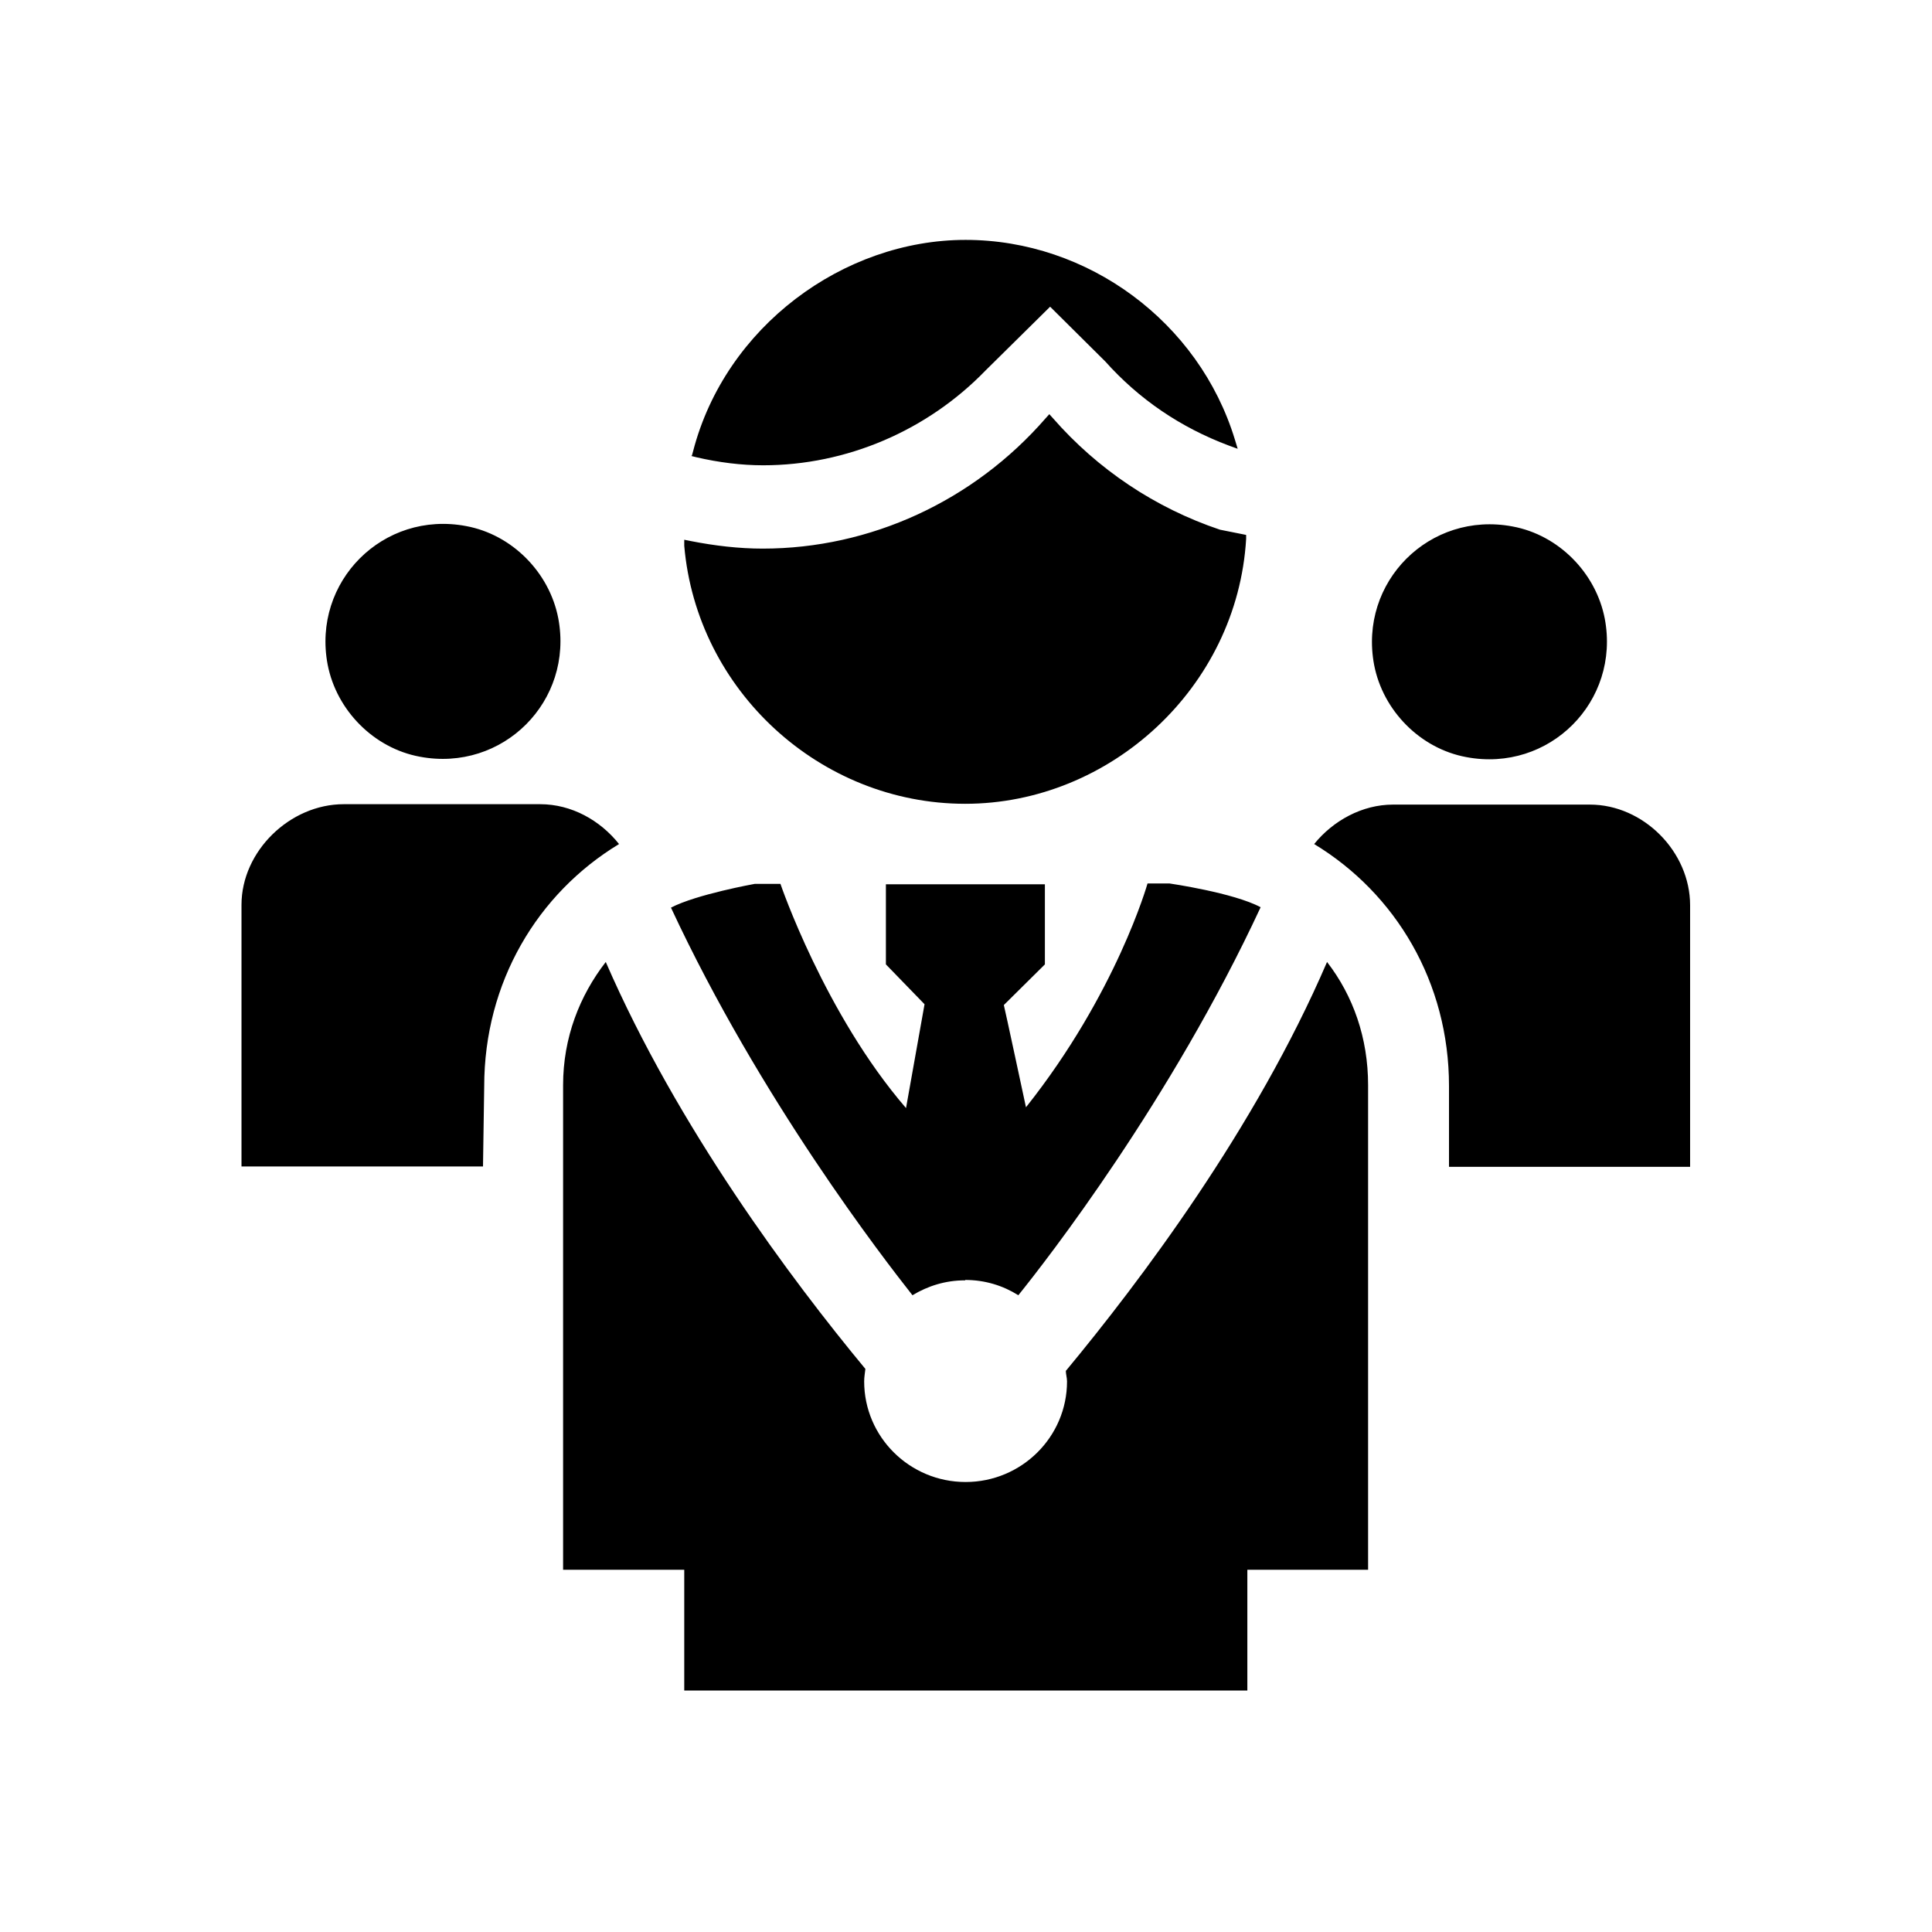
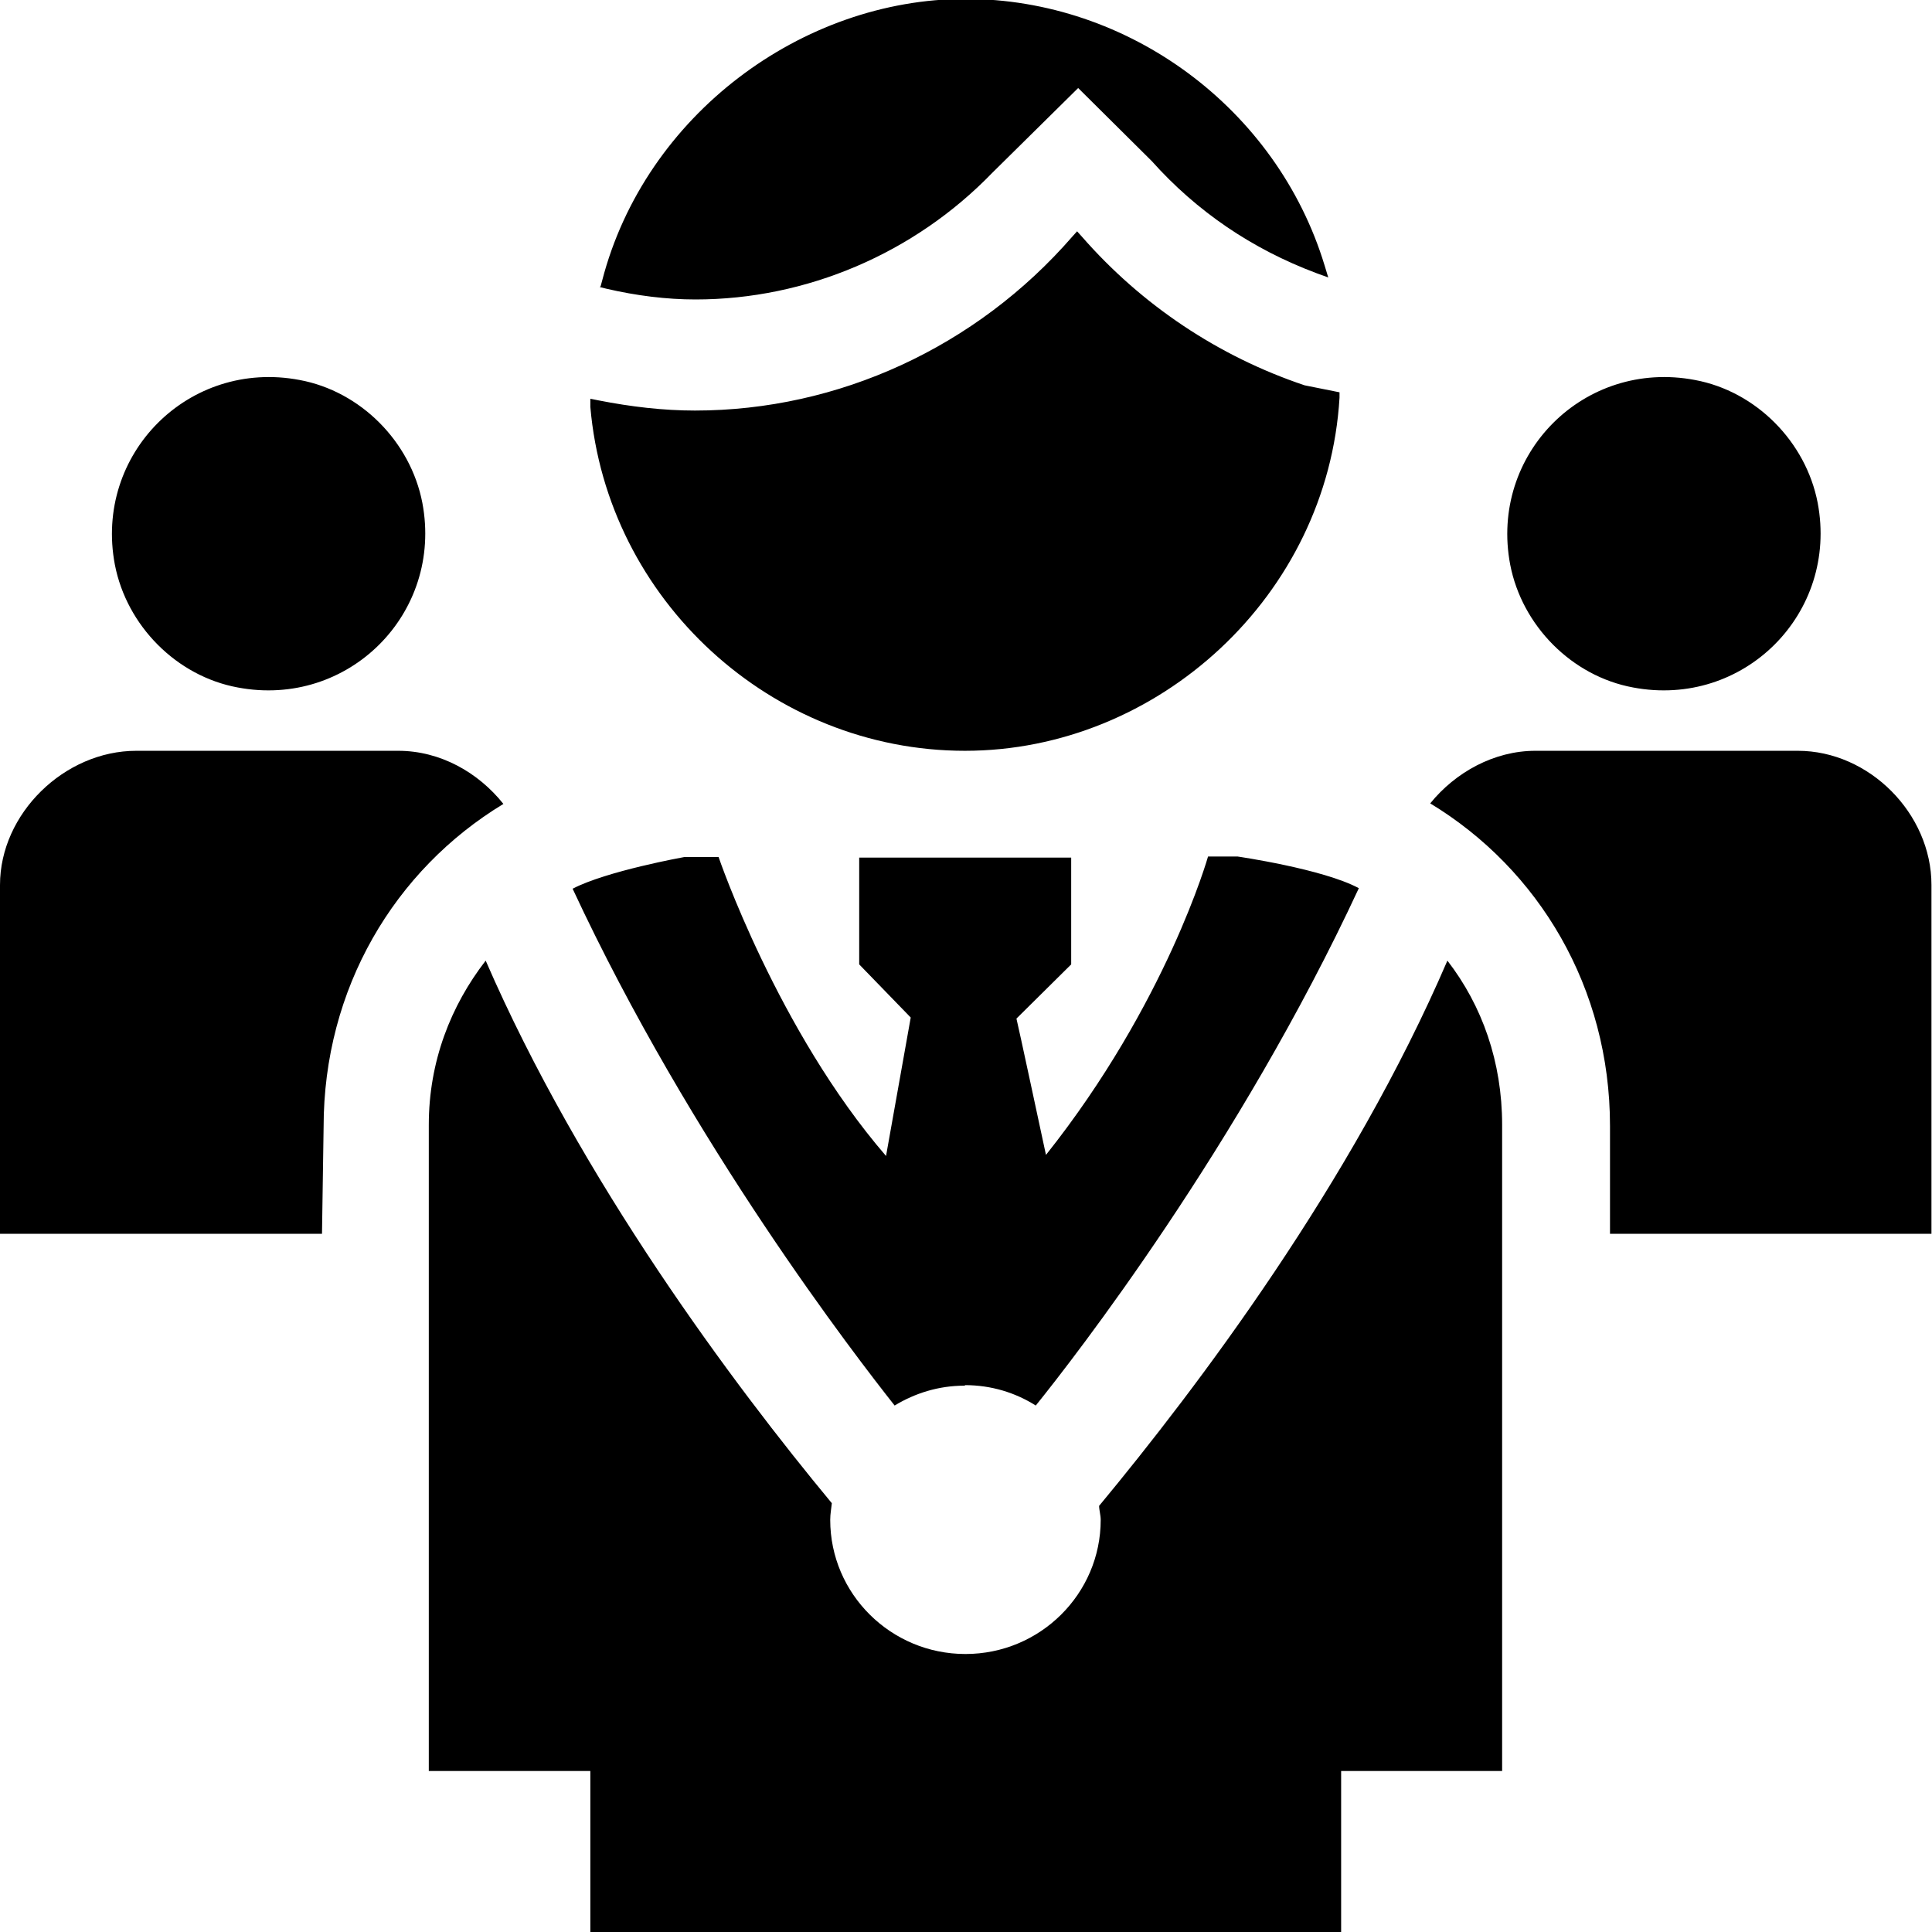
- <svg xmlns="http://www.w3.org/2000/svg" id="Layer_1" width="48" height="48" viewBox="0 0 48 48">
-   <path d="M36.43,18.81c2.06,.39,3.83-1.38,3.44-3.44-.22-1.14-1.15-2.08-2.29-2.29-2.06-.39-3.83,1.38-3.44,3.44,.22,1.14,1.15,2.08,2.29,2.29Zm3.07,1.18h-4.89c-.77,0-1.49,.4-1.96,.98,2.03,1.23,3.35,3.44,3.35,6.01v2.01h5.99v-6.5c0-1.33-1.16-2.5-2.49-2.5Zm-13.02,14.06c0,.09,.03,.18,.03,.27,0,1.38-1.13,2.5-2.52,2.5s-2.52-1.12-2.52-2.5c0-.11,.02-.21,.03-.31-1.84-2.22-4.67-6.01-6.45-10.11-.65,.84-1.06,1.88-1.06,3.06v12.04h3.01v3h13.99v-3h3v-12.04c0-1.17-.37-2.22-1.02-3.06-1.78,4.14-4.65,7.94-6.49,10.16h0Zm-13.06-14.07h-4.88c-1.34,0-2.54,1.17-2.54,2.5v6.5h6l.03-1.99c0-2.58,1.32-4.79,3.35-6.02-.47-.59-1.18-.99-1.96-.99Zm-2.99-1.18c2.06,.39,3.83-1.38,3.44-3.44-.22-1.14-1.15-2.08-2.29-2.29-2.06-.39-3.83,1.38-3.44,3.44,.22,1.14,1.15,2.08,2.29,2.29Zm13.55,13c.49,0,.94,.14,1.32,.38,.71-.88,3.79-4.84,6.02-9.64-.67-.36-2.26-.59-2.26-.59h-.55s-.77,2.73-3.02,5.56c0,0-.54-2.52-.55-2.54l1.02-1.01v-1.99h-3.95v1.99l.96,.99-.46,2.58c-2.02-2.34-3.12-5.57-3.12-5.57h-.64s-1.45,.26-2.08,.59c2.22,4.77,5.29,8.73,6,9.63,.38-.23,.82-.37,1.3-.37h.01Zm-6.8-20.47l.12,.03c.56,.13,1.12,.2,1.66,.2,2.07,0,4.08-.86,5.53-2.36l1.6-1.58,1.37,1.36c.84,.94,1.87,1.64,3.07,2.09l.22,.08-.07-.23c-.89-2.92-3.65-4.96-6.69-4.96s-5.97,2.16-6.77,5.25l-.03,.11h-.01Zm-.18,2.07v.16c.31,3.6,3.38,6.41,6.98,6.41s6.76-2.89,6.98-6.58v-.1l-.65-.13c-1.61-.54-3.04-1.5-4.15-2.77l-.09-.1-.09,.1c-1.79,2.06-4.36,3.24-7.03,3.24-.59,0-1.19-.07-1.8-.19l-.15-.03h0Z" />
+ <svg xmlns="http://www.w3.org/2000/svg" id="Layer_1" width="36" height="36" viewBox="0 0 36 36">
+   <path d="M30.43,12.81c2.06,.39,3.83-1.38,3.44-3.44-.22-1.14-1.15-2.08-2.29-2.29-2.06-.39-3.83,1.38-3.44,3.44,.22,1.14,1.15,2.08,2.29,2.29Zm3.07,1.18h-4.89c-.77,0-1.49,.4-1.96,.98,2.03,1.23,3.35,3.44,3.35,6.01v2.01h5.99v-6.5c0-1.33-1.16-2.5-2.49-2.5Zm-13.02,14.06c0,.09,.03,.18,.03,.27,0,1.38-1.13,2.5-2.52,2.5s-2.52-1.12-2.52-2.5c0-.11,.02-.21,.03-.31-1.84-2.22-4.67-6.01-6.45-10.11-.65,.84-1.06,1.88-1.06,3.06v12.04h3.01v3h13.99v-3h3v-12.04c0-1.17-.37-2.22-1.02-3.06-1.78,4.14-4.65,7.94-6.49,10.16h0ZM7.42,13.99H2.54c-1.34,0-2.54,1.17-2.54,2.5v6.5H6l.03-1.99c0-2.58,1.32-4.79,3.35-6.02-.47-.59-1.18-.99-1.96-.99Zm-2.99-1.18c2.06,.39,3.83-1.38,3.44-3.44-.22-1.14-1.15-2.08-2.29-2.29-2.06-.39-3.83,1.38-3.44,3.44,.22,1.14,1.15,2.08,2.29,2.29Zm13.55,13c.49,0,.94,.14,1.32,.38,.71-.88,3.79-4.84,6.02-9.64-.67-.36-2.26-.59-2.26-.59h-.55s-.77,2.73-3.02,5.56c0,0-.54-2.52-.55-2.54l1.02-1.01v-1.99h-3.95v1.99l.96,.99-.46,2.58c-2.02-2.34-3.12-5.57-3.12-5.57h-.64s-1.45,.26-2.08,.59c2.22,4.77,5.29,8.73,6,9.63,.38-.23,.82-.37,1.3-.37h.01ZM11.18,5.35l.12,.03c.56,.13,1.12,.2,1.66,.2,2.07,0,4.08-.86,5.53-2.36l1.6-1.58,1.37,1.36c.84,.94,1.87,1.64,3.07,2.09l.22,.08-.07-.23C23.79,2.02,21.03-.02,17.99-.02s-5.97,2.16-6.77,5.25l-.03,.11h-.01Zm-.18,2.07v.16c.31,3.6,3.38,6.41,6.98,6.41s6.76-2.89,6.98-6.58v-.1l-.65-.13c-1.61-.54-3.04-1.5-4.15-2.77l-.09-.1-.09,.1c-1.79,2.06-4.36,3.24-7.03,3.24-.59,0-1.19-.07-1.8-.19l-.15-.03h0Z" />
</svg>
